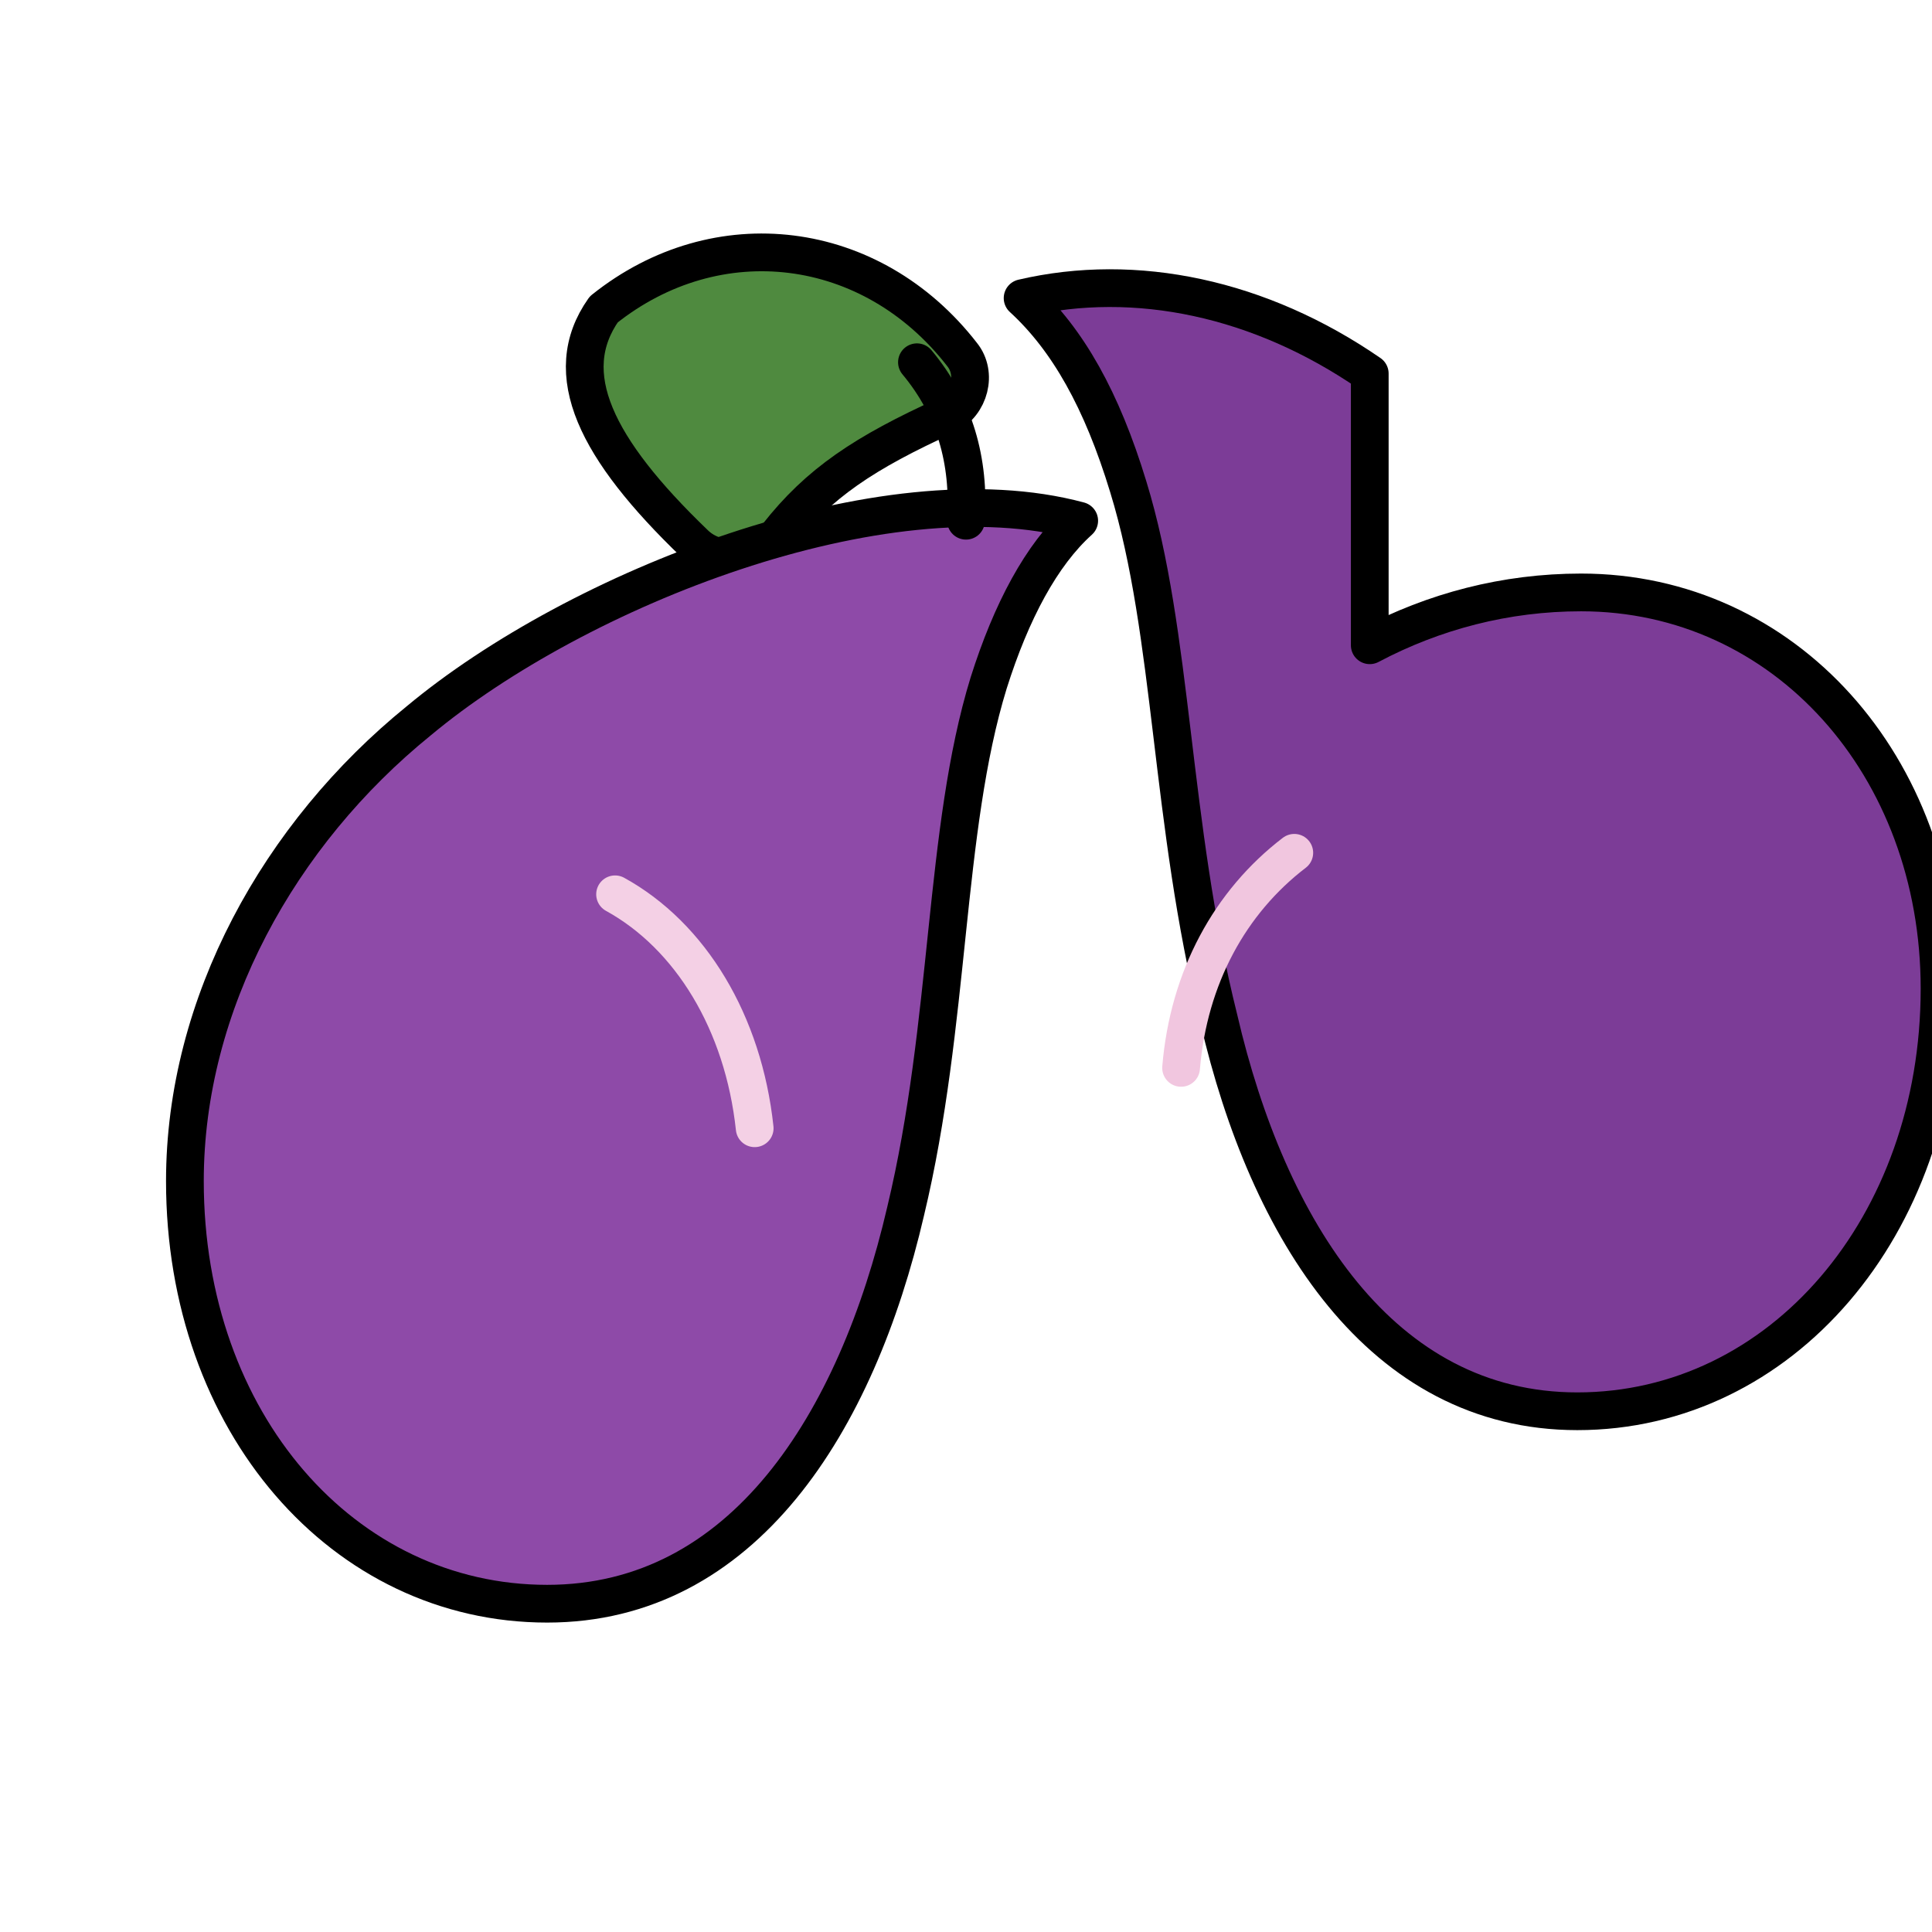
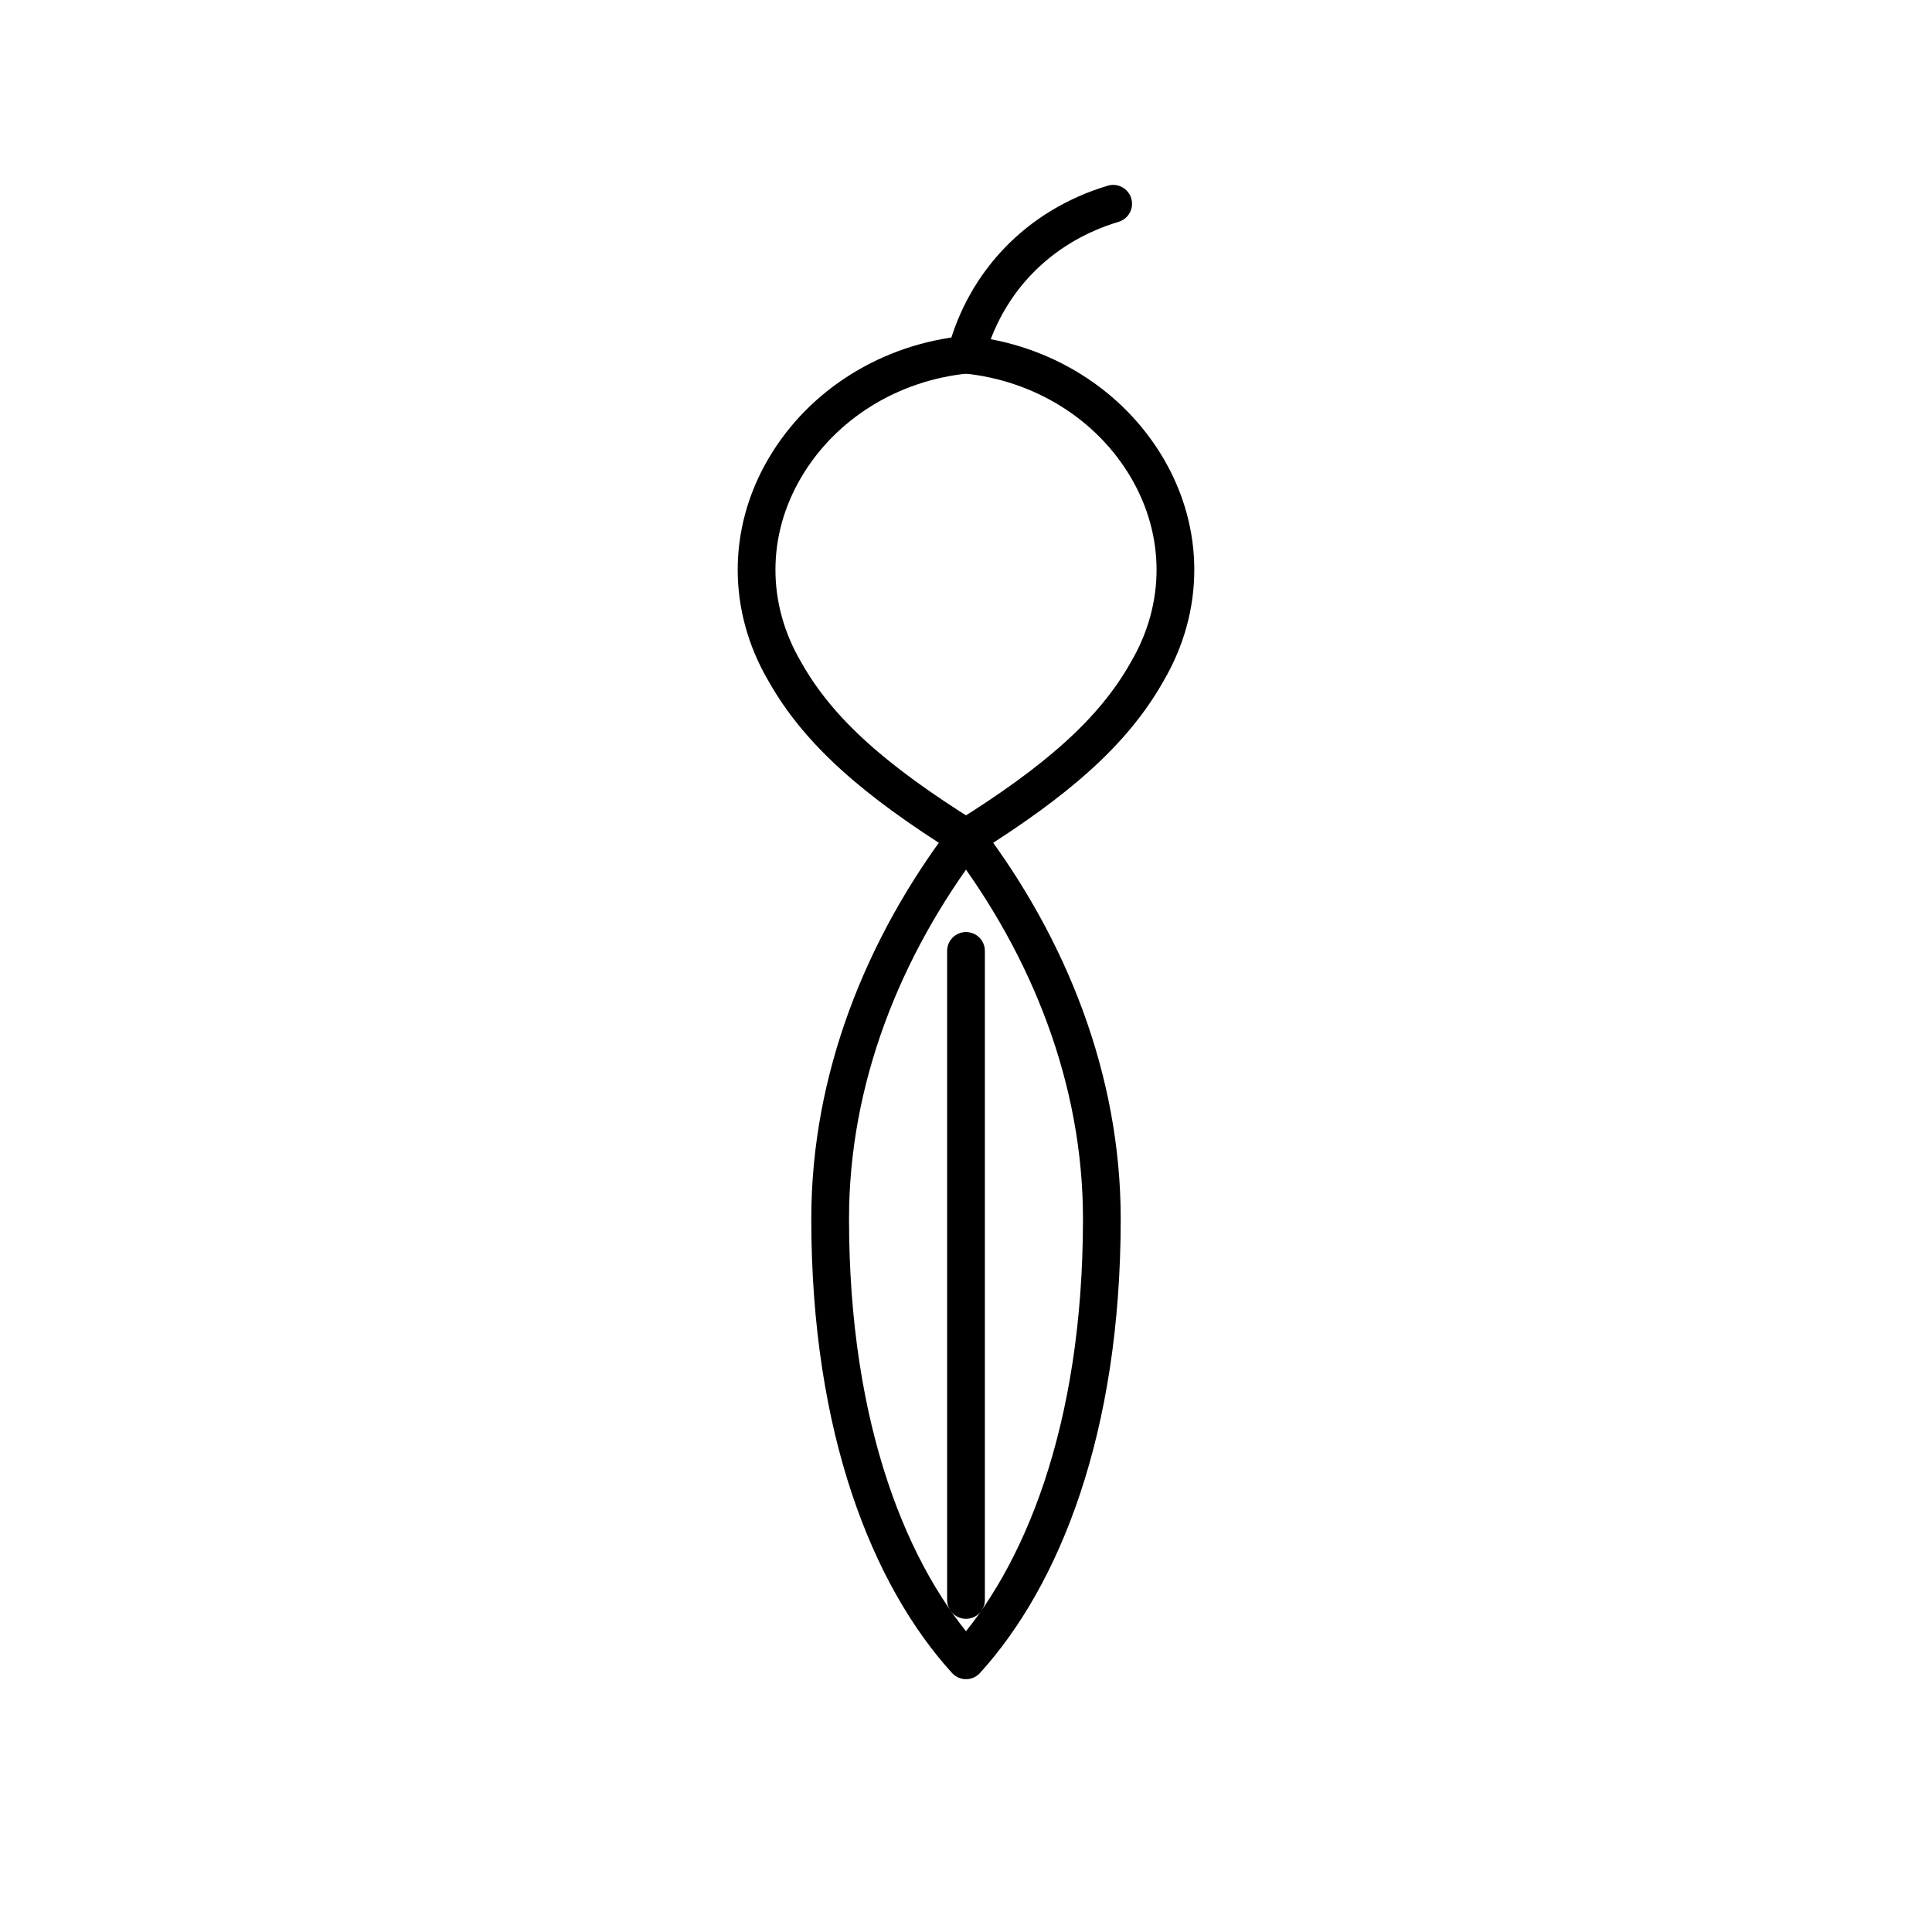
<svg xmlns="http://www.w3.org/2000/svg" width="100%" height="100%" viewBox="0 0 512 512" version="1.1" xml:space="preserve" style="fill-rule:evenodd;clip-rule:evenodd;stroke-linecap:round;stroke-linejoin:round;">
-   <g>
-     <path d="M160 82c30-24 71-19 95 12 4 5 2 13-4 16-22 10-34 18-45 32-5 7-16 8-22 2-26-25-36-45-24-62z" style="fill:#4f8a3f;stroke:#000;stroke-width:10px;" />
-     <path d="M286 138c-10 9-18 24-24 43-12 39-10 90-22 140-13 56-43 104-95 104-54 0-96-48-96-112 0-47 25-92 62-122 42-35 123-67 175-53z" style="fill:#8e4aa8;stroke:#000;stroke-width:10px;" />
-     <path d="M363 171c17-9 36-14 56-14 54 0 95 46 95 105 0 63-42 112-96 112-52 0-82-48-95-104-13-52-12-102-24-141-7-23-16-39-28-50 30-7 63 0 92 20z" style="fill:#7c3c97;stroke:#000;stroke-width:10px;" />
-     <path d="M163 237c20 11 34 34 37 62" style="fill:none;stroke:#f4d0e5;stroke-width:10px;" />
-     <path d="M343 226c-17 13-28 33-30 57" style="fill:none;stroke:#f1c6df;stroke-width:10px;" />
-     <path d="M243 96c10 12 14 26 13 42" style="fill:none;stroke:#000;stroke-width:10px;" />
+   <g style="fill:none;stroke:#000;stroke-width:10px;">
+     <path d="M256 94C236 96 218 107 208 124C198 141 198 161 208 178C217 194 232 207 256 222C280 207 295 194 304 178C314 161 314 141 304 124C294 107 276 96 256 94Z" />
+     <path d="M256 222C234 251 220 286 220 323C220 379 236 418 256 440C276 418 292 379 292 323C292 286 278 251 256 222Z" />
+     <path d="M256 94C261 75 275 60 295 54" />
+     <path d="M256 252L256 424" />
  </g>
</svg>
